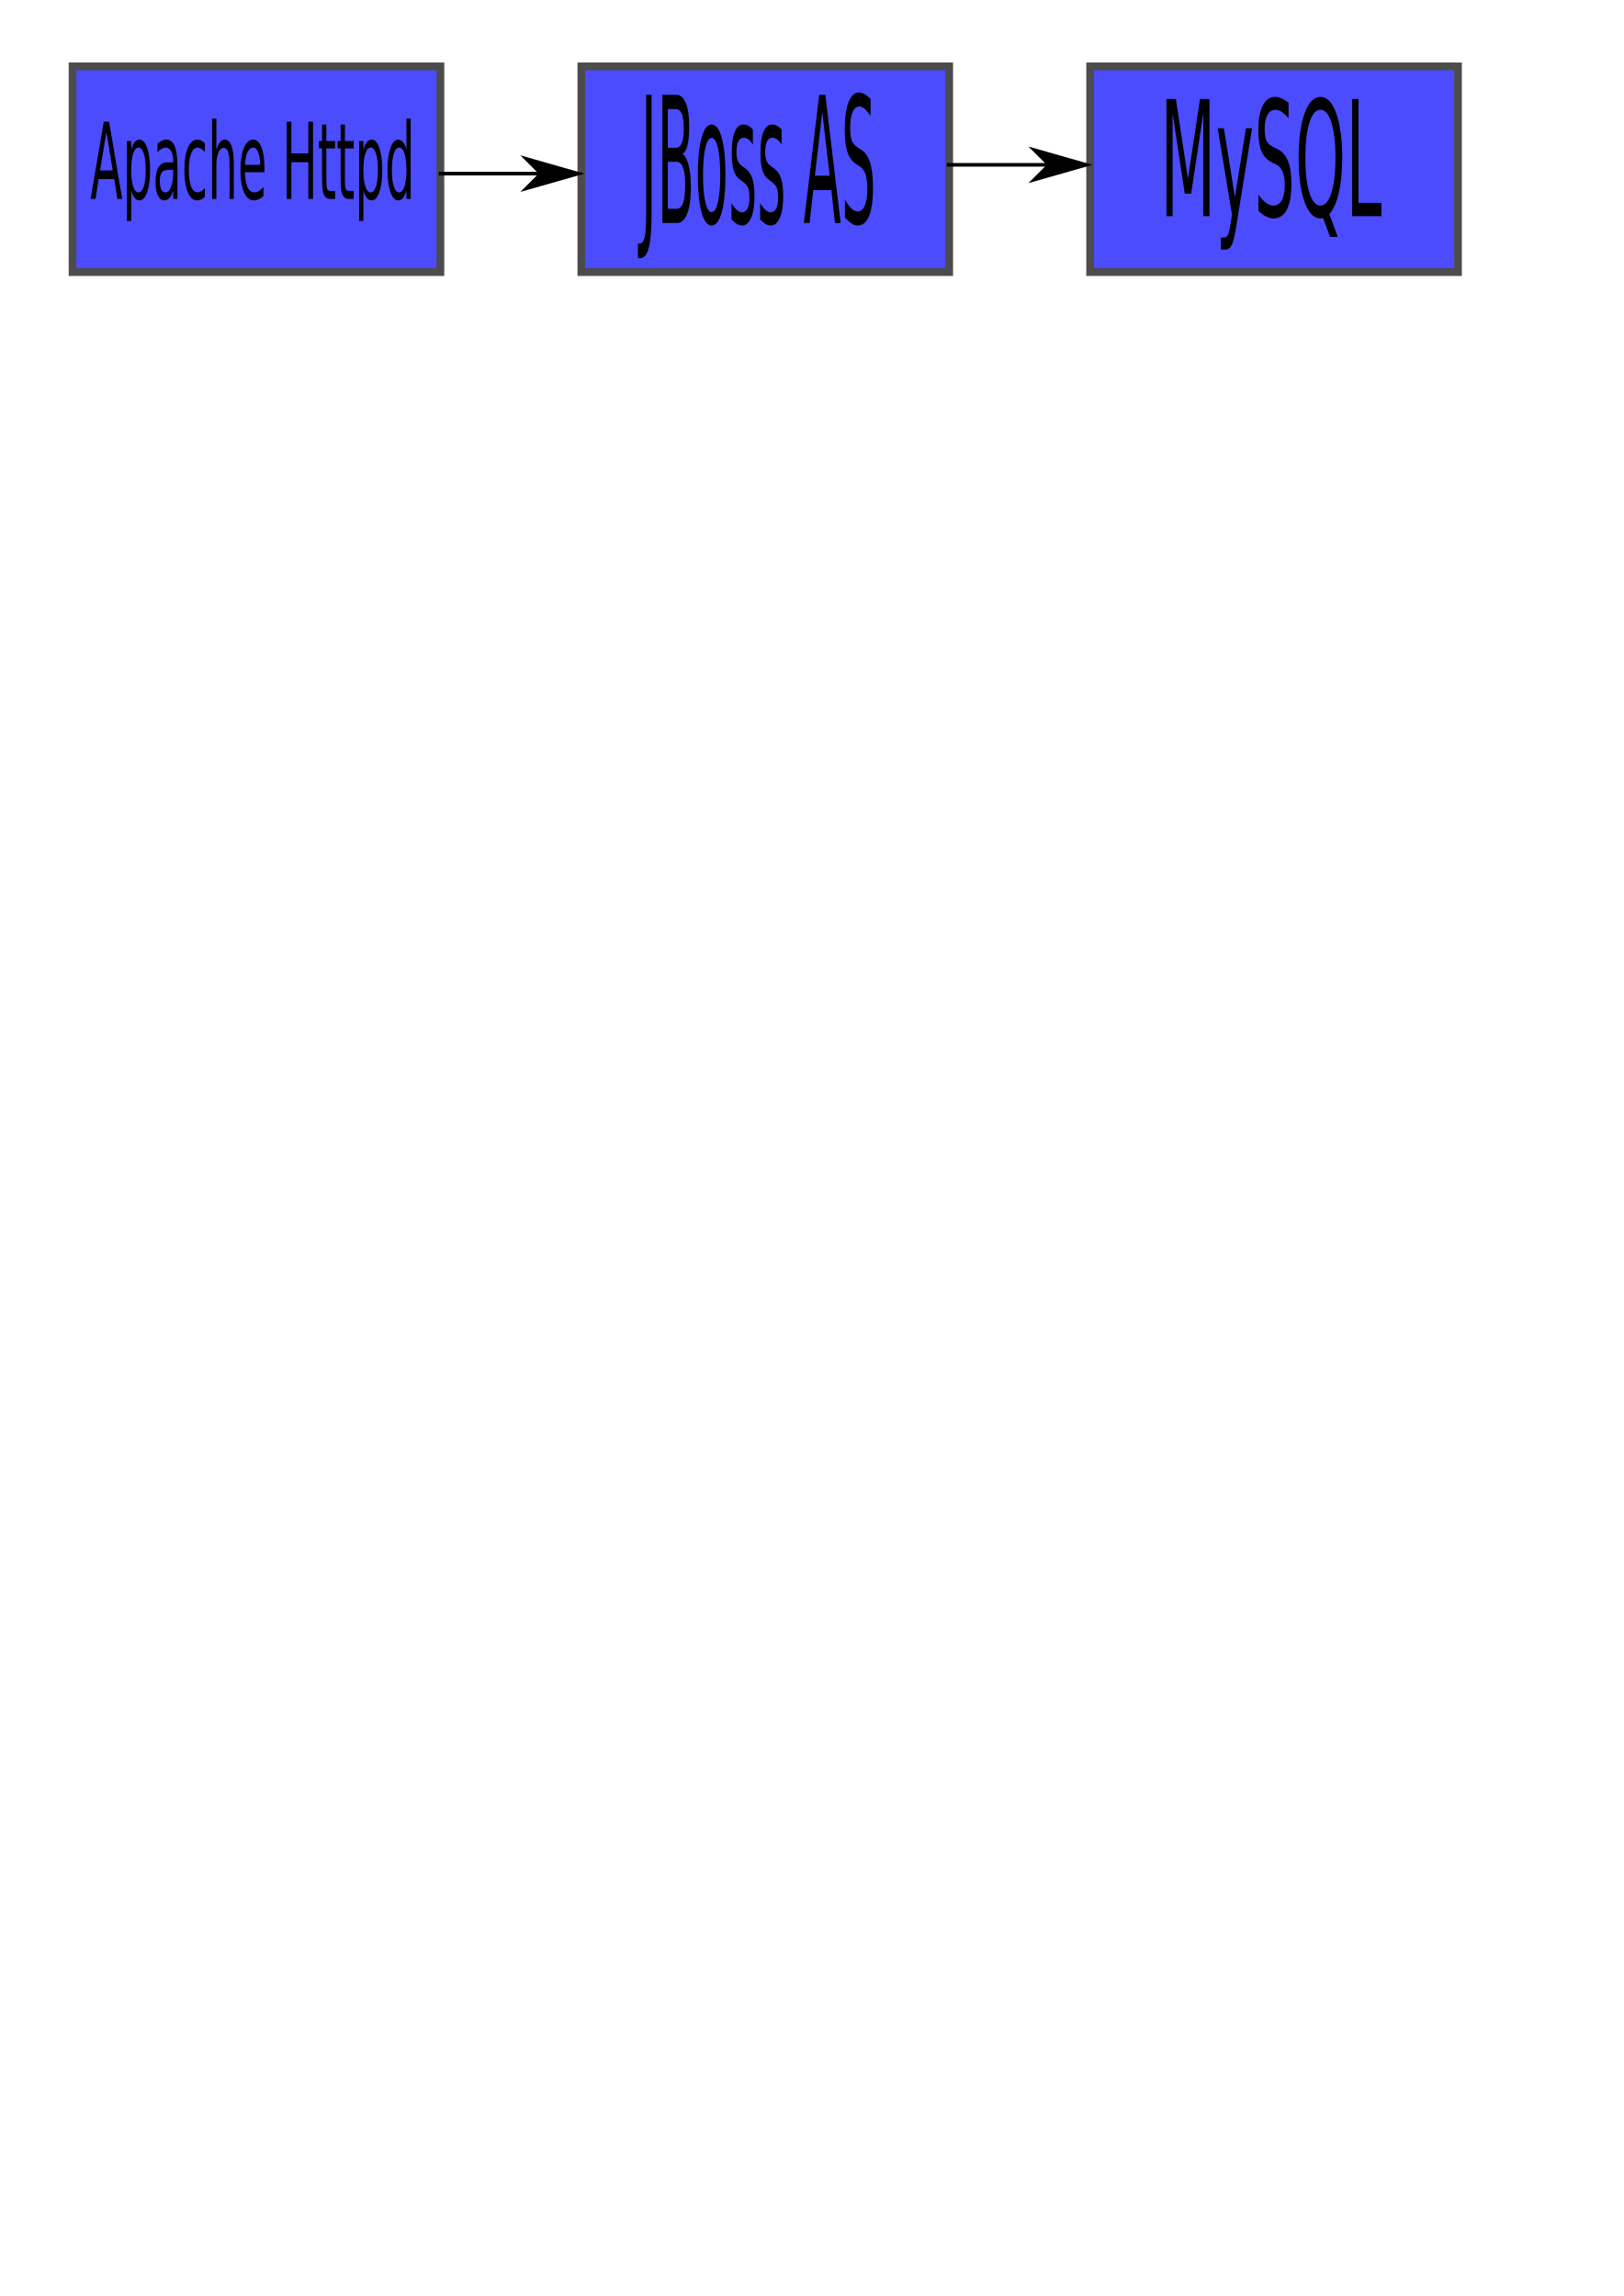
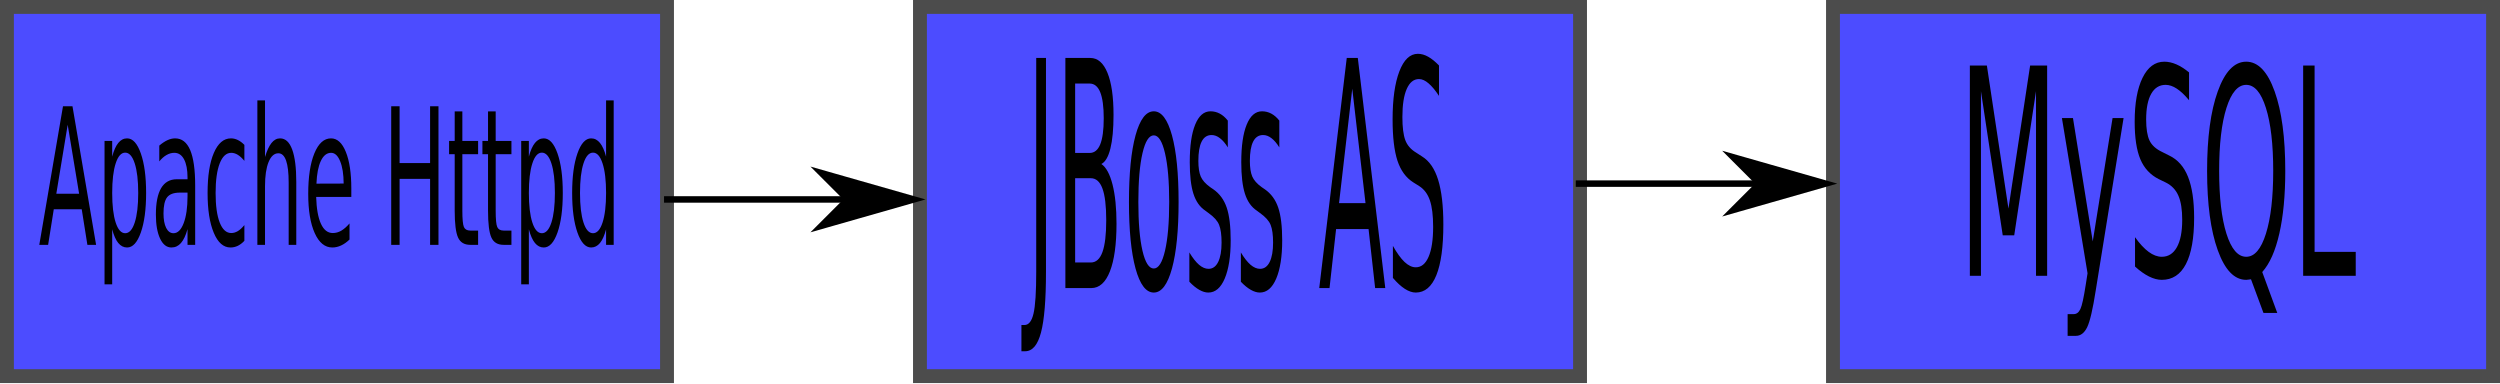
- <svg xmlns="http://www.w3.org/2000/svg" xmlns:xlink="http://www.w3.org/1999/xlink" width="744.094" height="1052.362" id="svg2">
+ <svg xmlns="http://www.w3.org/2000/svg" xmlns:xlink="http://www.w3.org/1999/xlink" width="638.451" height="97.829" id="svg2" version="1.0">
  <defs id="defs4">
-     <marker orient="auto" refY="0.0" refX="0.0" id="Arrow1Lend" style="overflow:visible;">
-       <path id="path4131" d="M 0.0,0.0 L 5.0,-5.0 L -12.5,0.0 L 5.0,5.0 L 0.0,0.0 z " style="fill-rule:evenodd;stroke:#000000;stroke-width:1.0pt;marker-start:none;" transform="scale(0.8) rotate(180) translate(12.5,0)" />
+     <marker orient="auto" refY="0" refX="0" id="Arrow1Lend" style="overflow:visible">
+       <path id="path4131" d="M 0,0 L 5,-5 L -12.5,0 L 5,5 L 0,0 z " style="fill-rule:evenodd;stroke:#000000;stroke-width:1pt;marker-start:none" transform="matrix(-0.8,0,0,-0.8,-10,0)" />
    </marker>
    <linearGradient id="linearGradient3138">
      <stop style="stop-color:#0000ff;stop-opacity:1;" offset="0" id="stop3140" />
      <stop style="stop-color:#0000ff;stop-opacity:0;" offset="1" id="stop3142" />
    </linearGradient>
    <linearGradient xlink:href="#linearGradient3138" id="linearGradient3148" x1="207.081" y1="77.565" x2="264.137" y2="77.565" gradientUnits="userSpaceOnUse" />
    <linearGradient xlink:href="#linearGradient3138" id="linearGradient4327" gradientUnits="userSpaceOnUse" x1="207.081" y1="77.565" x2="264.137" y2="77.565" gradientTransform="translate(233.1683,-1.7738037e-6)" />
    <linearGradient xlink:href="#linearGradient3138" id="linearGradient4331" gradientUnits="userSpaceOnUse" x1="207.081" y1="77.565" x2="264.137" y2="77.565" gradientTransform="translate(466.3366,-1.8322754e-7)" />
  </defs>
-   <g id="layer1">
-     <rect style="opacity:0.7;fill:url(#linearGradient3148);fill-opacity:1.0;stroke:#000000;stroke-width:3.543;stroke-miterlimit:4;stroke-dasharray:none;stroke-opacity:1" id="rect2160" width="168.571" height="94.286" x="33.246" y="30.422" />
-     <path style="fill:none;fill-rule:evenodd;stroke:#000000;stroke-width:1.654;stroke-linecap:butt;stroke-linejoin:miter;stroke-opacity:1;display:inline;marker-start:none;marker-end:url(#Arrow1Lend);stroke-miterlimit:4;stroke-dasharray:none" d="M 201.054,79.585 L 264.627,79.585" id="path3150" />
+   <g id="layer1" transform="translate(-31.47417,-28.65047)">
+     <rect style="opacity:0.7;fill:url(#linearGradient3148);fill-opacity:1;stroke:#000000;stroke-width:3.543;stroke-miterlimit:4;stroke-dasharray:none;stroke-opacity:1" id="rect2160" width="168.571" height="94.286" x="33.246" y="30.422" />
+     <path style="fill:none;fill-rule:evenodd;stroke:#000000;stroke-width:1.654;stroke-linecap:butt;stroke-linejoin:miter;marker-start:none;marker-end:url(#Arrow1Lend);stroke-miterlimit:4;stroke-dasharray:none;stroke-opacity:1;display:inline" d="M 201.054,79.585 L 264.627,79.585" id="path3150" />
    <path style="fill:none;fill-rule:evenodd;stroke:#000000;stroke-width:1.654;stroke-linecap:butt;stroke-linejoin:miter;marker-start:none;marker-end:url(#Arrow1Lend);stroke-miterlimit:4;stroke-dasharray:none;stroke-opacity:1;display:inline" d="M 433.894,75.545 L 497.467,75.545" id="path4323" />
    <rect style="opacity:0.7;fill:url(#linearGradient4327);fill-opacity:1;stroke:#000000;stroke-width:3.543;stroke-miterlimit:4;stroke-dasharray:none;stroke-opacity:1" id="rect4325" width="168.571" height="94.286" x="266.414" y="30.422" />
    <rect style="opacity:0.7;fill:url(#linearGradient4331);fill-opacity:1;stroke:#000000;stroke-width:3.543;stroke-miterlimit:4;stroke-dasharray:none;stroke-opacity:1" id="rect4329" width="168.571" height="94.286" x="499.582" y="30.422" />
    <text xml:space="preserve" style="font-size:32.463px;font-style:normal;font-weight:normal;fill:#000000;fill-opacity:1;stroke:none;stroke-width:1px;stroke-linecap:butt;stroke-linejoin:miter;stroke-opacity:1;font-family:Bitstream Vera Sans" x="61.804" y="60.99" id="text4333" transform="scale(0.6688986,1.494995)">
      <tspan id="tspan4335" x="61.804" y="60.99">Apache Httpd</tspan>
    </text>
    <text xml:space="preserve" style="font-size:45.113px;font-style:normal;font-weight:normal;fill:#000000;fill-opacity:1;stroke:none;stroke-width:1px;stroke-linecap:butt;stroke-linejoin:miter;stroke-opacity:1;font-family:Bitstream Vera Sans" x="524.625" y="57.21" id="text4337" transform="scale(0.5596945,1.786689)">
      <tspan id="tspan4339" x="524.625" y="57.21">JBoss AS</tspan>
    </text>
    <text xml:space="preserve" style="font-size:46.687px;font-style:normal;font-weight:normal;fill:#000000;fill-opacity:1;stroke:none;stroke-width:1px;stroke-linecap:butt;stroke-linejoin:miter;stroke-opacity:1;font-family:Bitstream Vera Sans" x="838.777" y="62.802" id="text4341" transform="scale(0.6338207,1.577733)">
      <tspan id="tspan4343" x="838.777" y="62.802">MySQL</tspan>
    </text>
  </g>
</svg>
